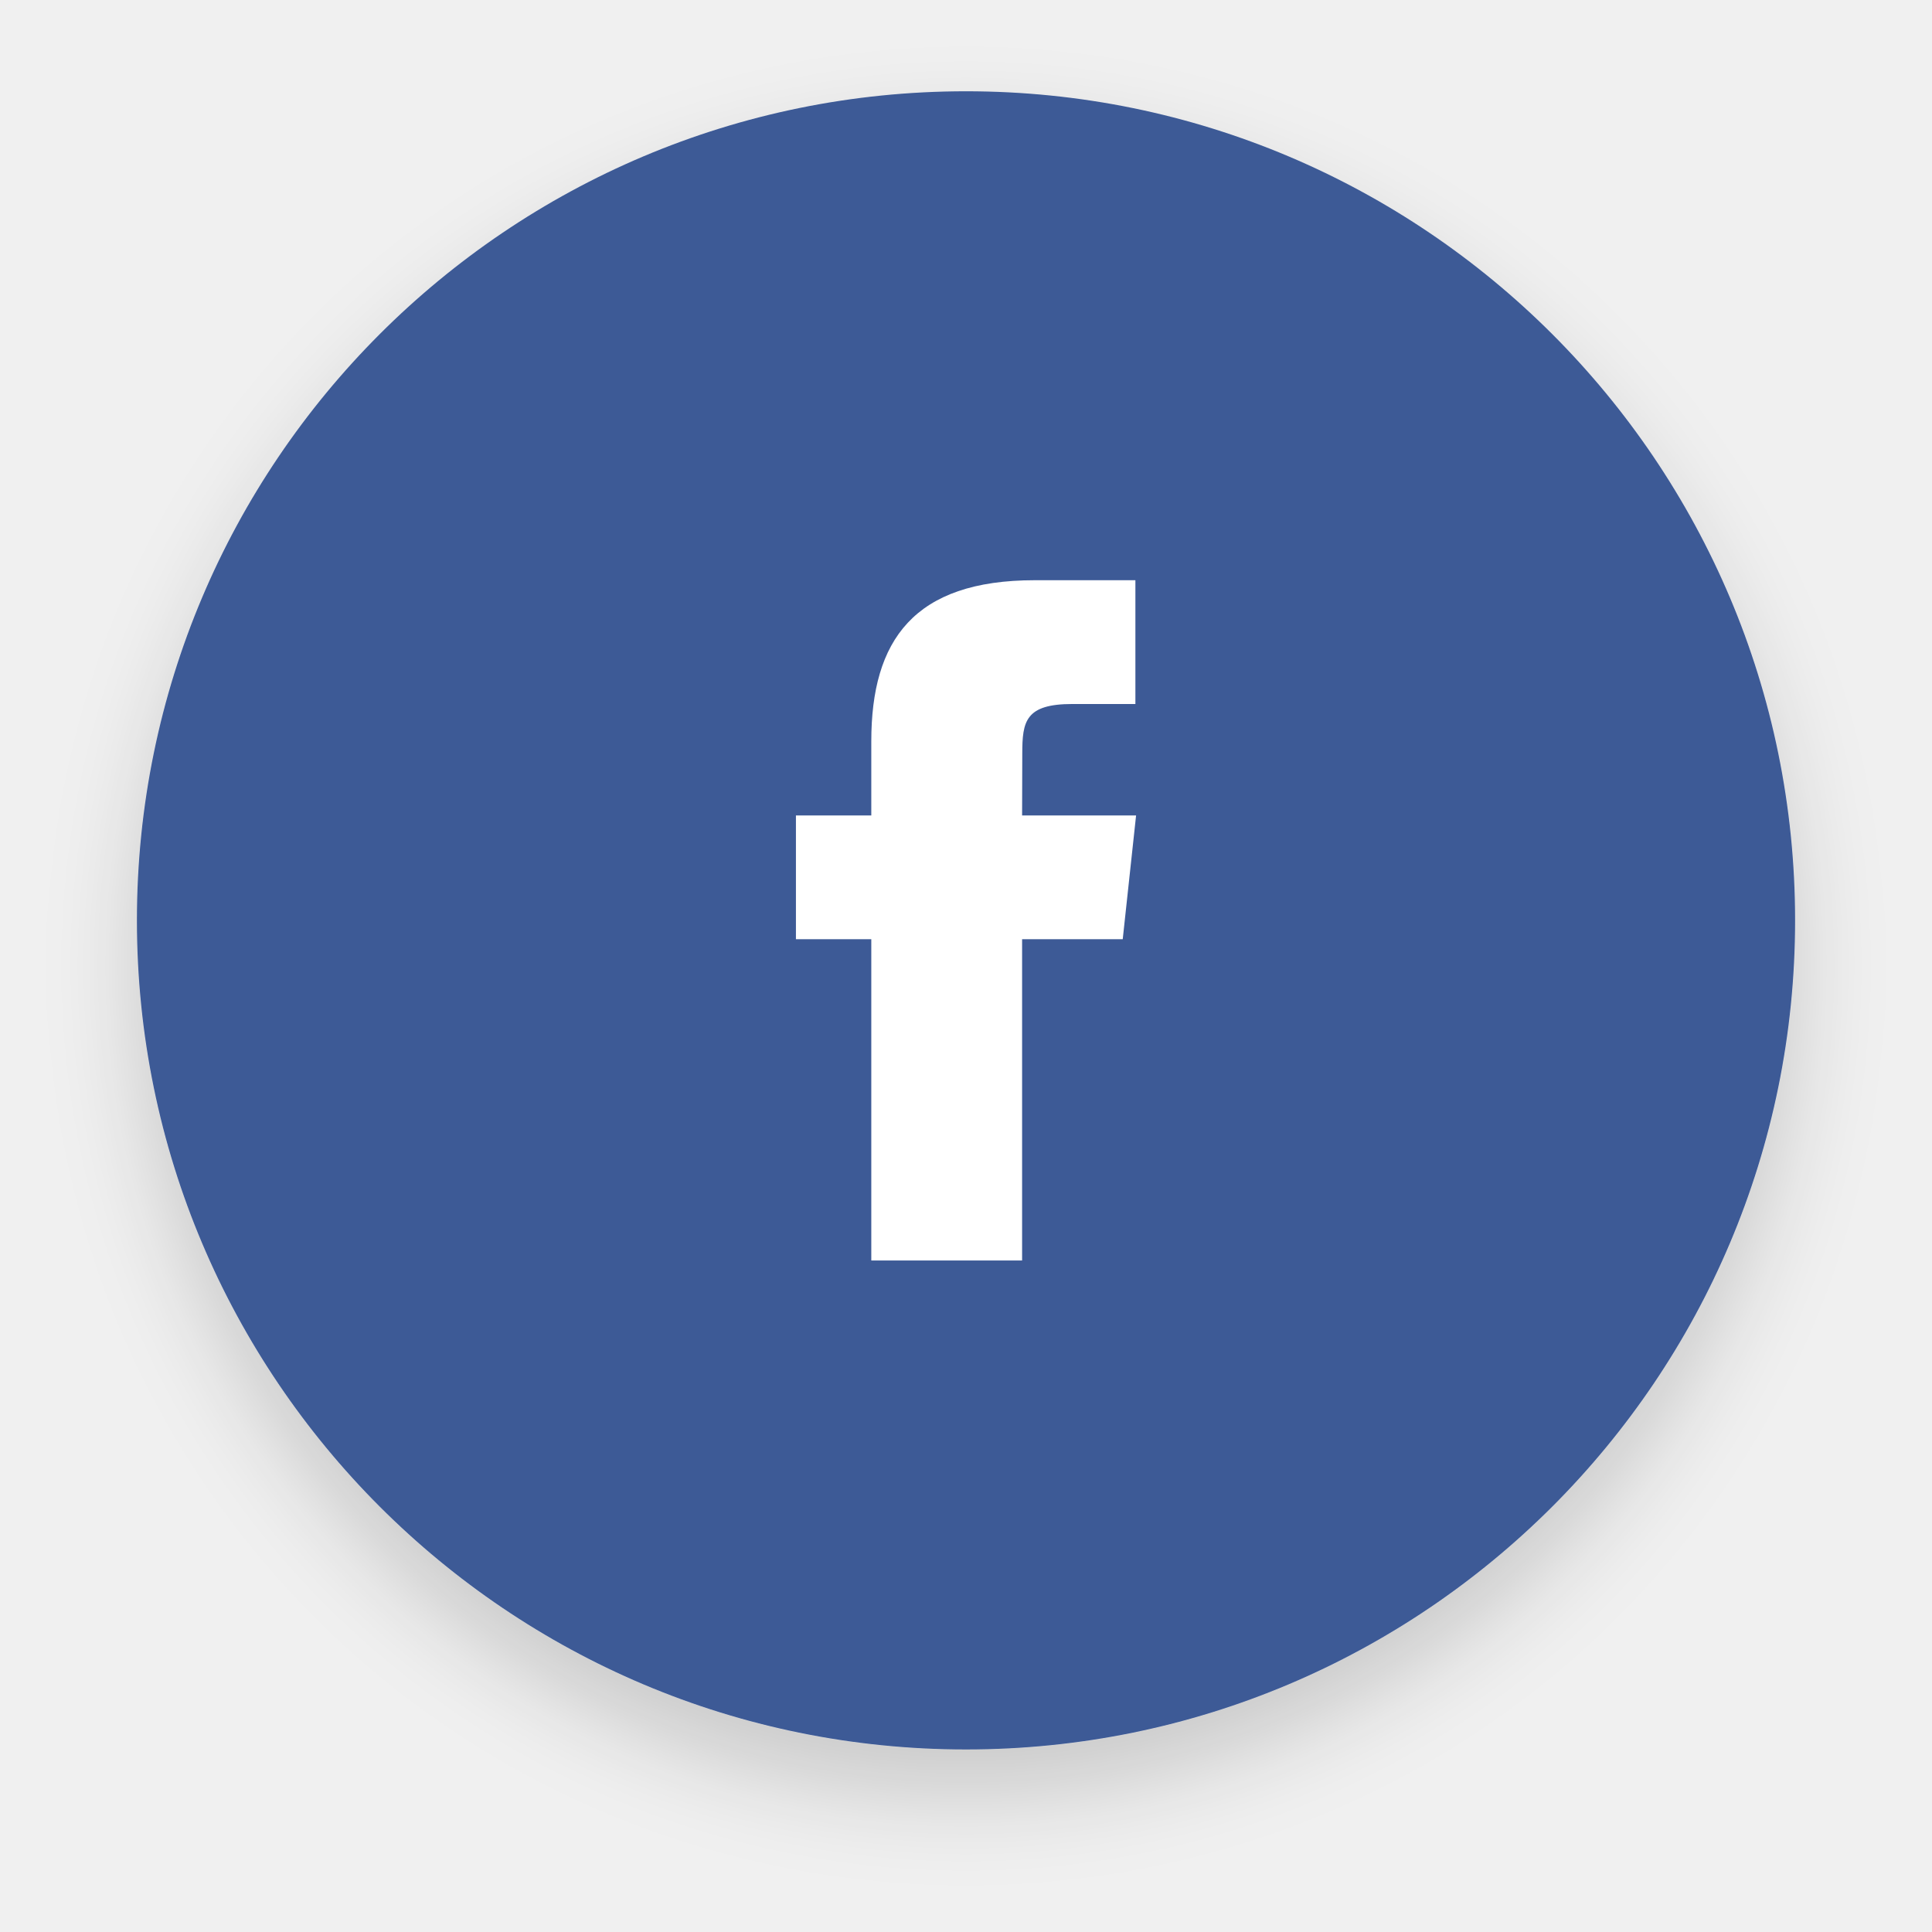
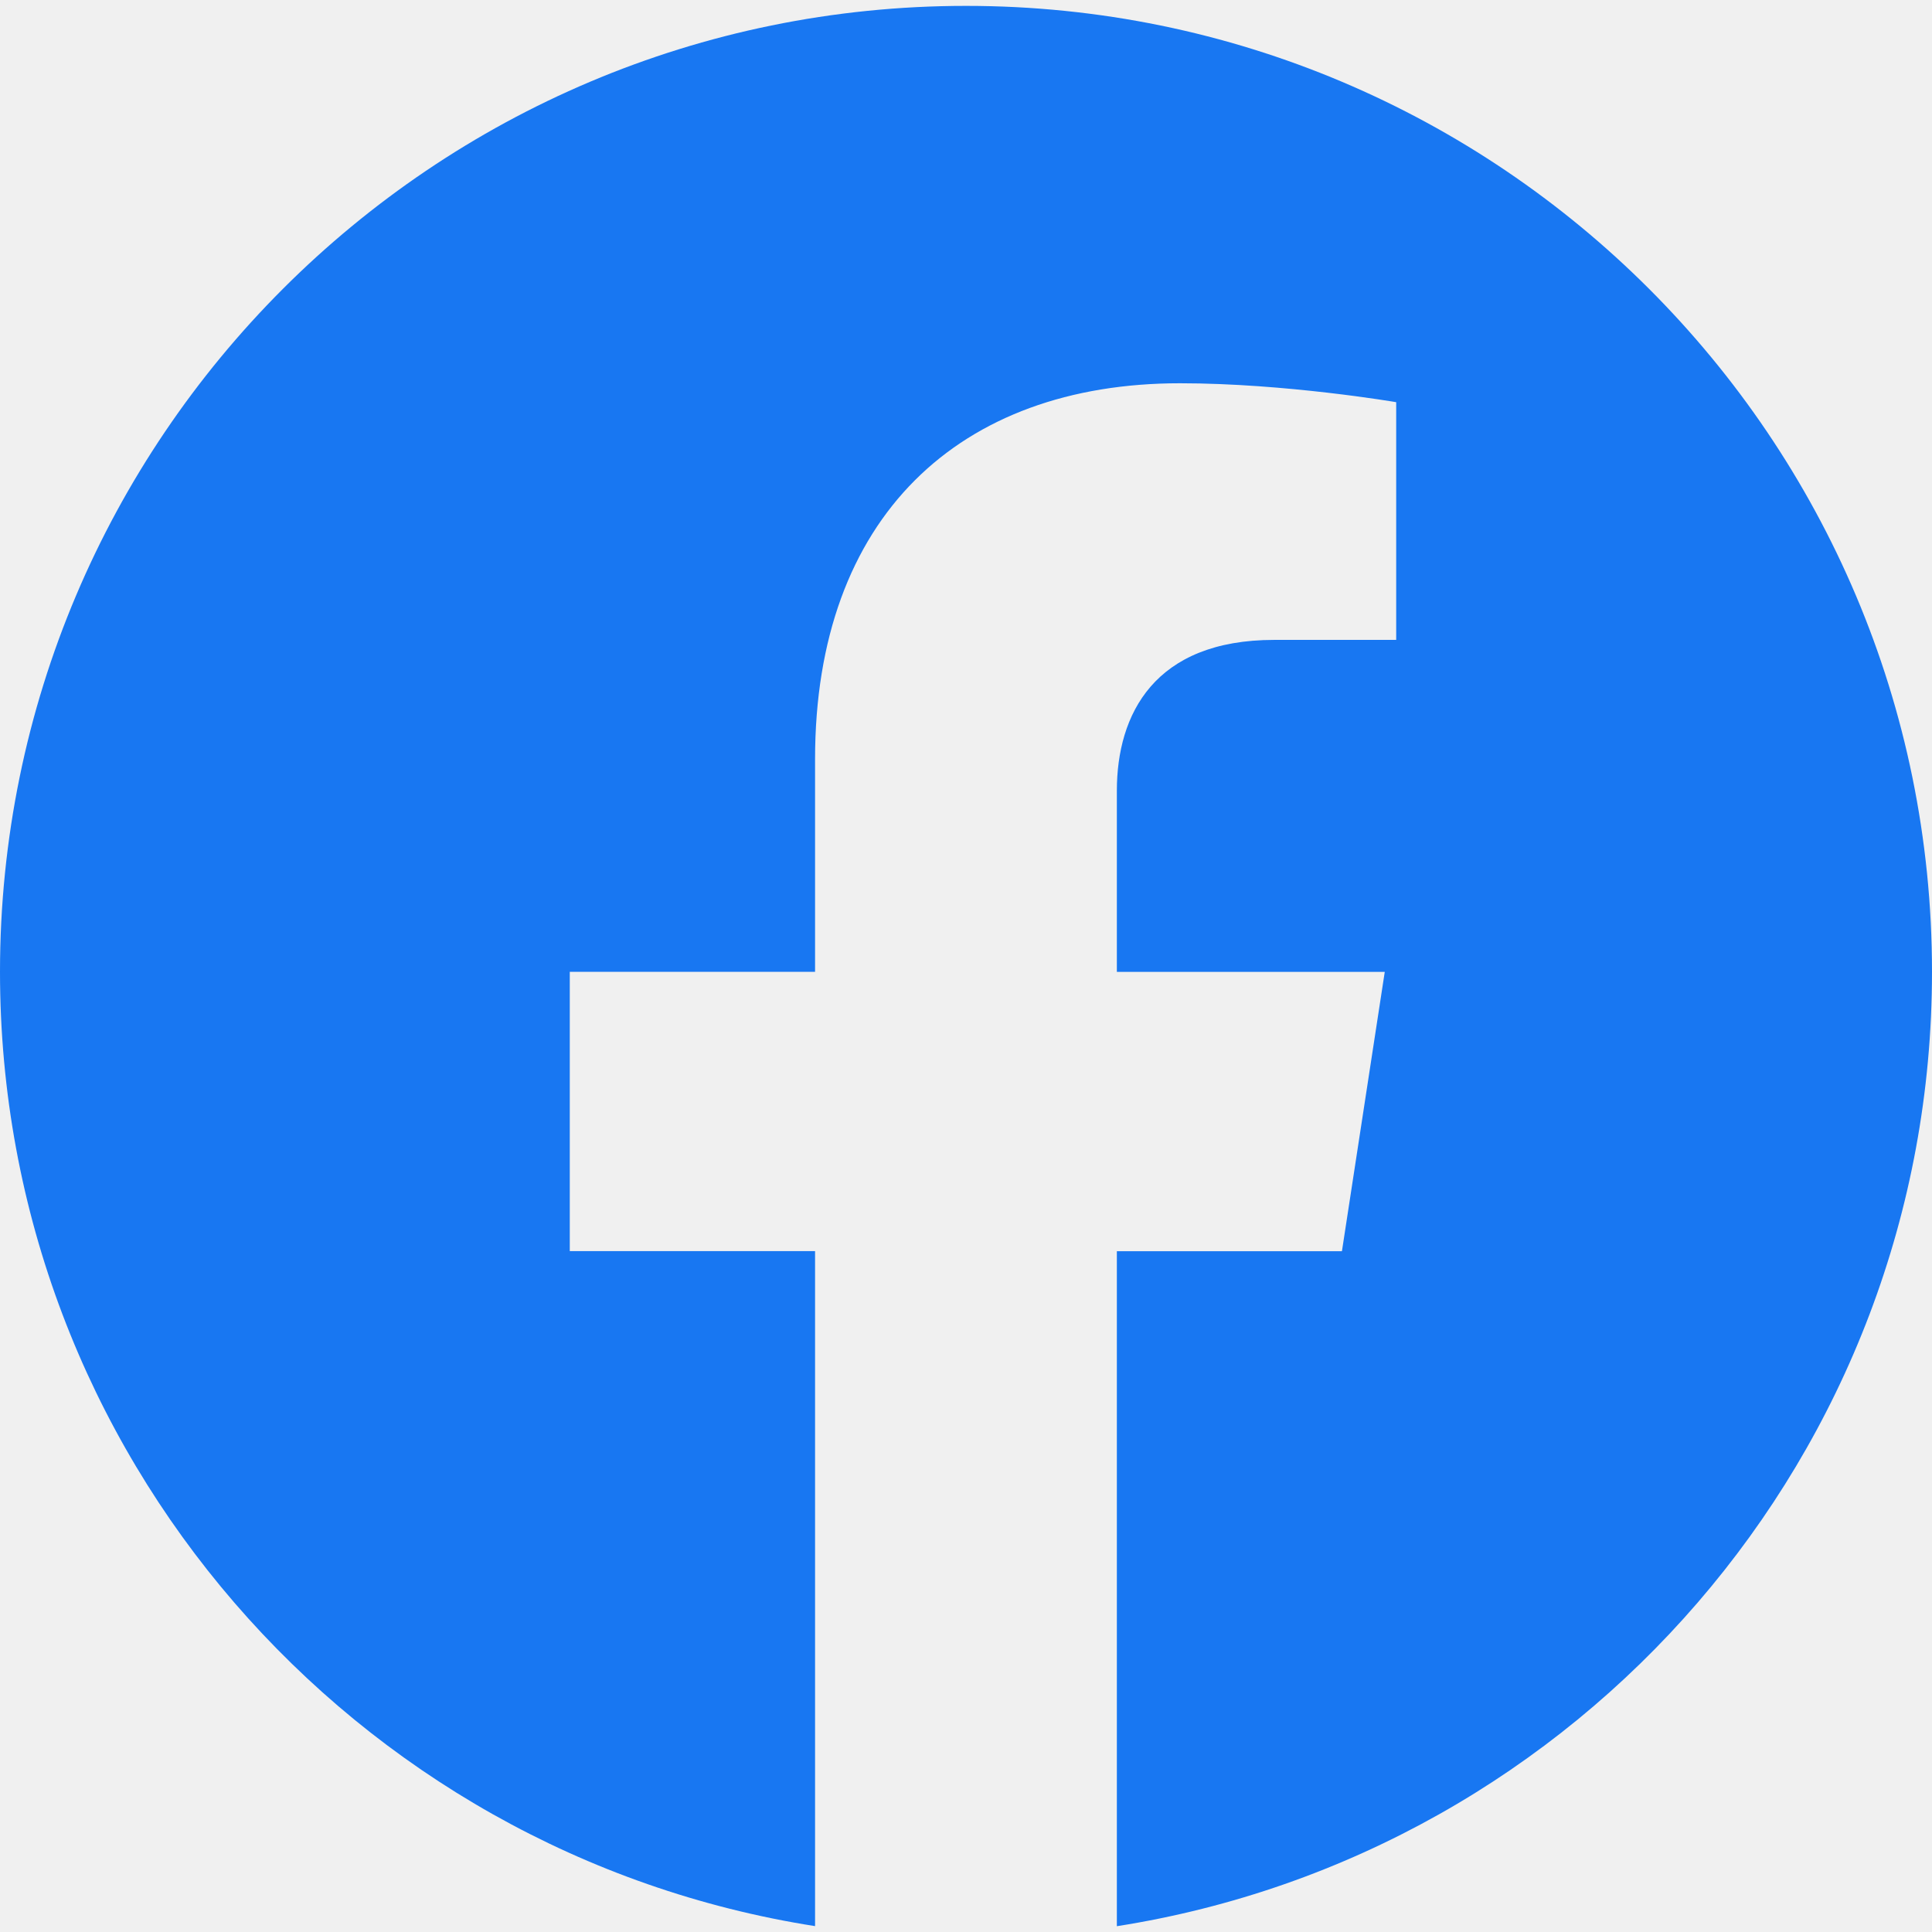
- <svg xmlns="http://www.w3.org/2000/svg" width="127.001" height="127.001" viewBox="0 0 127.001 127.001">
-   <defs>
-     <filter id="a" x="0" y="0" width="127.001" height="127.001" filterUnits="userSpaceOnUse">
-       <feOffset dy="3" input="SourceAlpha" />
-       <feGaussianBlur stdDeviation="3" result="b" />
-       <feFlood flood-opacity="0.161" />
-       <feComposite operator="in" in2="b" />
-       <feComposite in="SourceGraphic" />
-     </filter>
-   </defs>
-   <g transform="translate(9 6)">
-     <g transform="matrix(1, 0, 0, 1, -9, -6)" filter="url(#a)">
-       <circle cx="54.501" cy="54.501" r="54.501" transform="translate(9 6)" fill="#3d5a96" />
-     </g>
-     <path d="M14.867,44.719H4.954V23.6H0V15.465H4.954V10.583C4.954,3.949,7.751,0,15.7,0h6.615V8.137H18.179c-3.094,0-3.3,1.136-3.3,3.258l-.012,4.069h7.493L21.482,23.6H14.867V44.719Z" transform="translate(43.321 32.141)" fill="#fff" />
-   </g>
+ <svg xmlns="http://www.w3.org/2000/svg" role="img" viewBox="0 0 24 24" fill="#1877F2">
+   <path d="M24 12.073c0-6.627-5.373-12-12-12s-12 5.373-12 12c0 5.99 4.388 10.954 10.125 11.854v-8.385H7.078v-3.47h3.047V9.43c0-3.007 1.792-4.669 4.533-4.669 1.312 0 2.686.235 2.686.235v2.953H15.83c-1.491 0-1.956.925-1.956 1.874v2.25h3.328l-.532 3.47h-2.796v8.385C19.612 23.027 24 18.062 24 12.073z" />
</svg>
